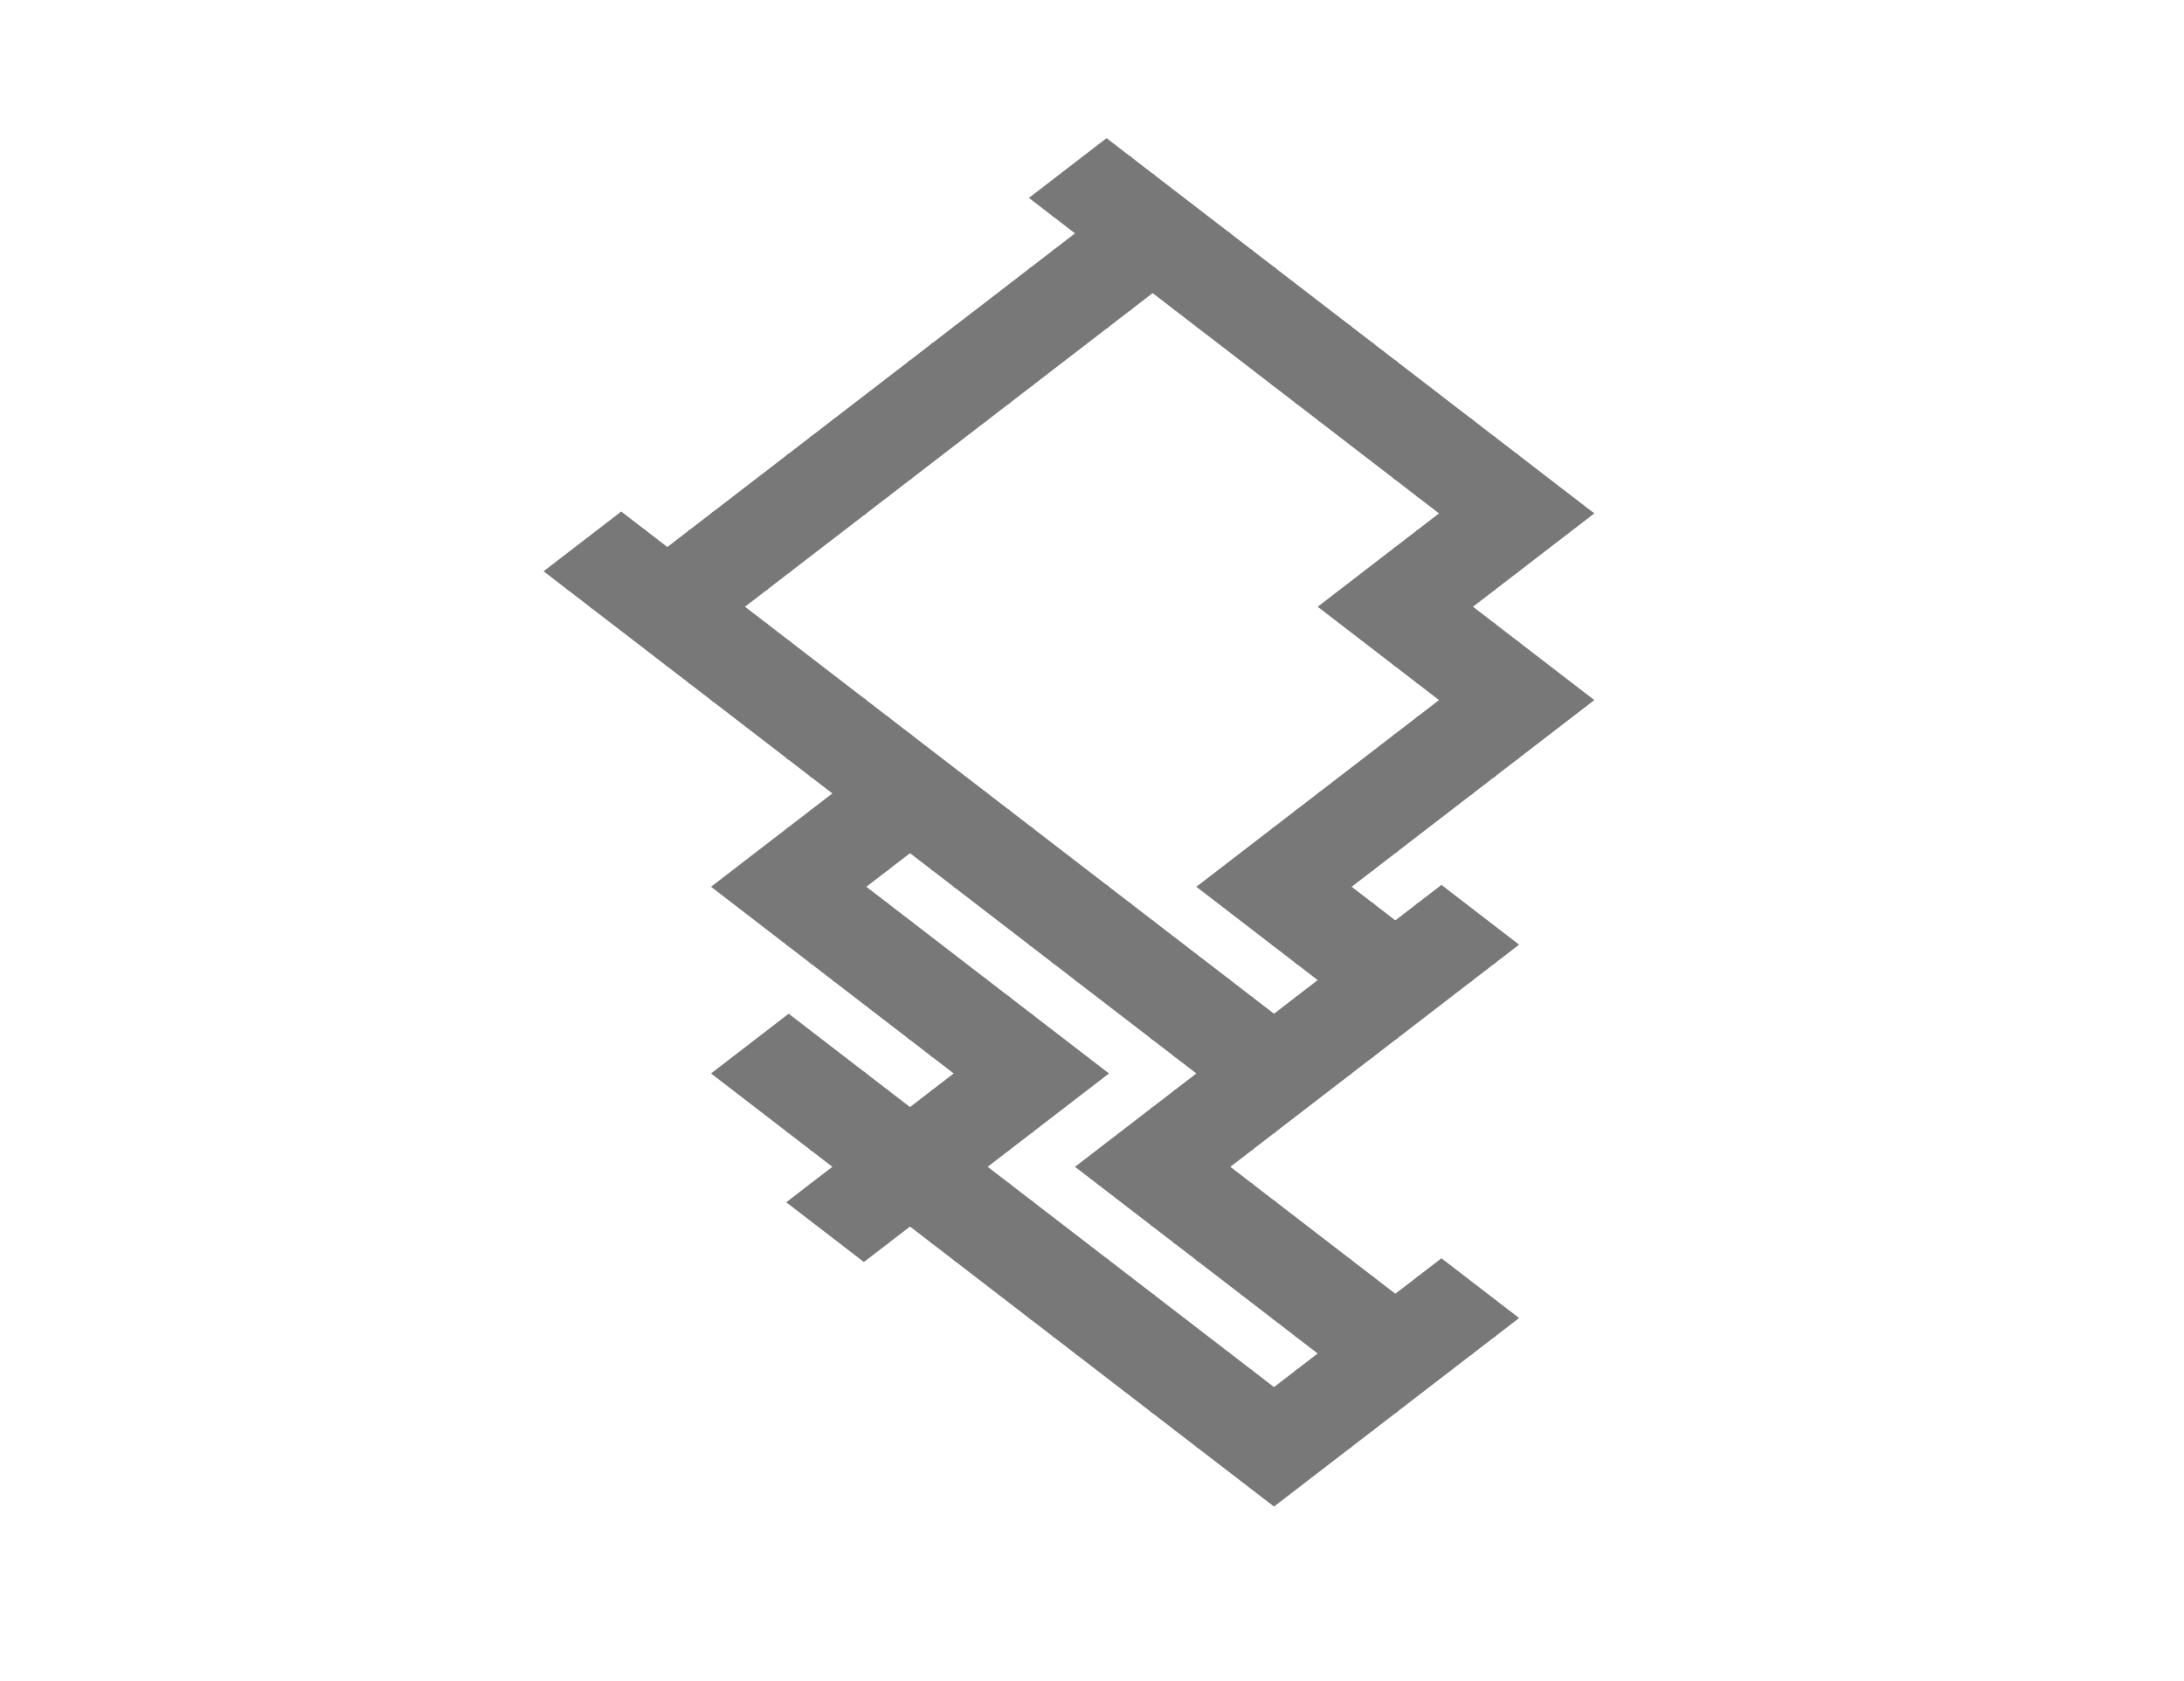
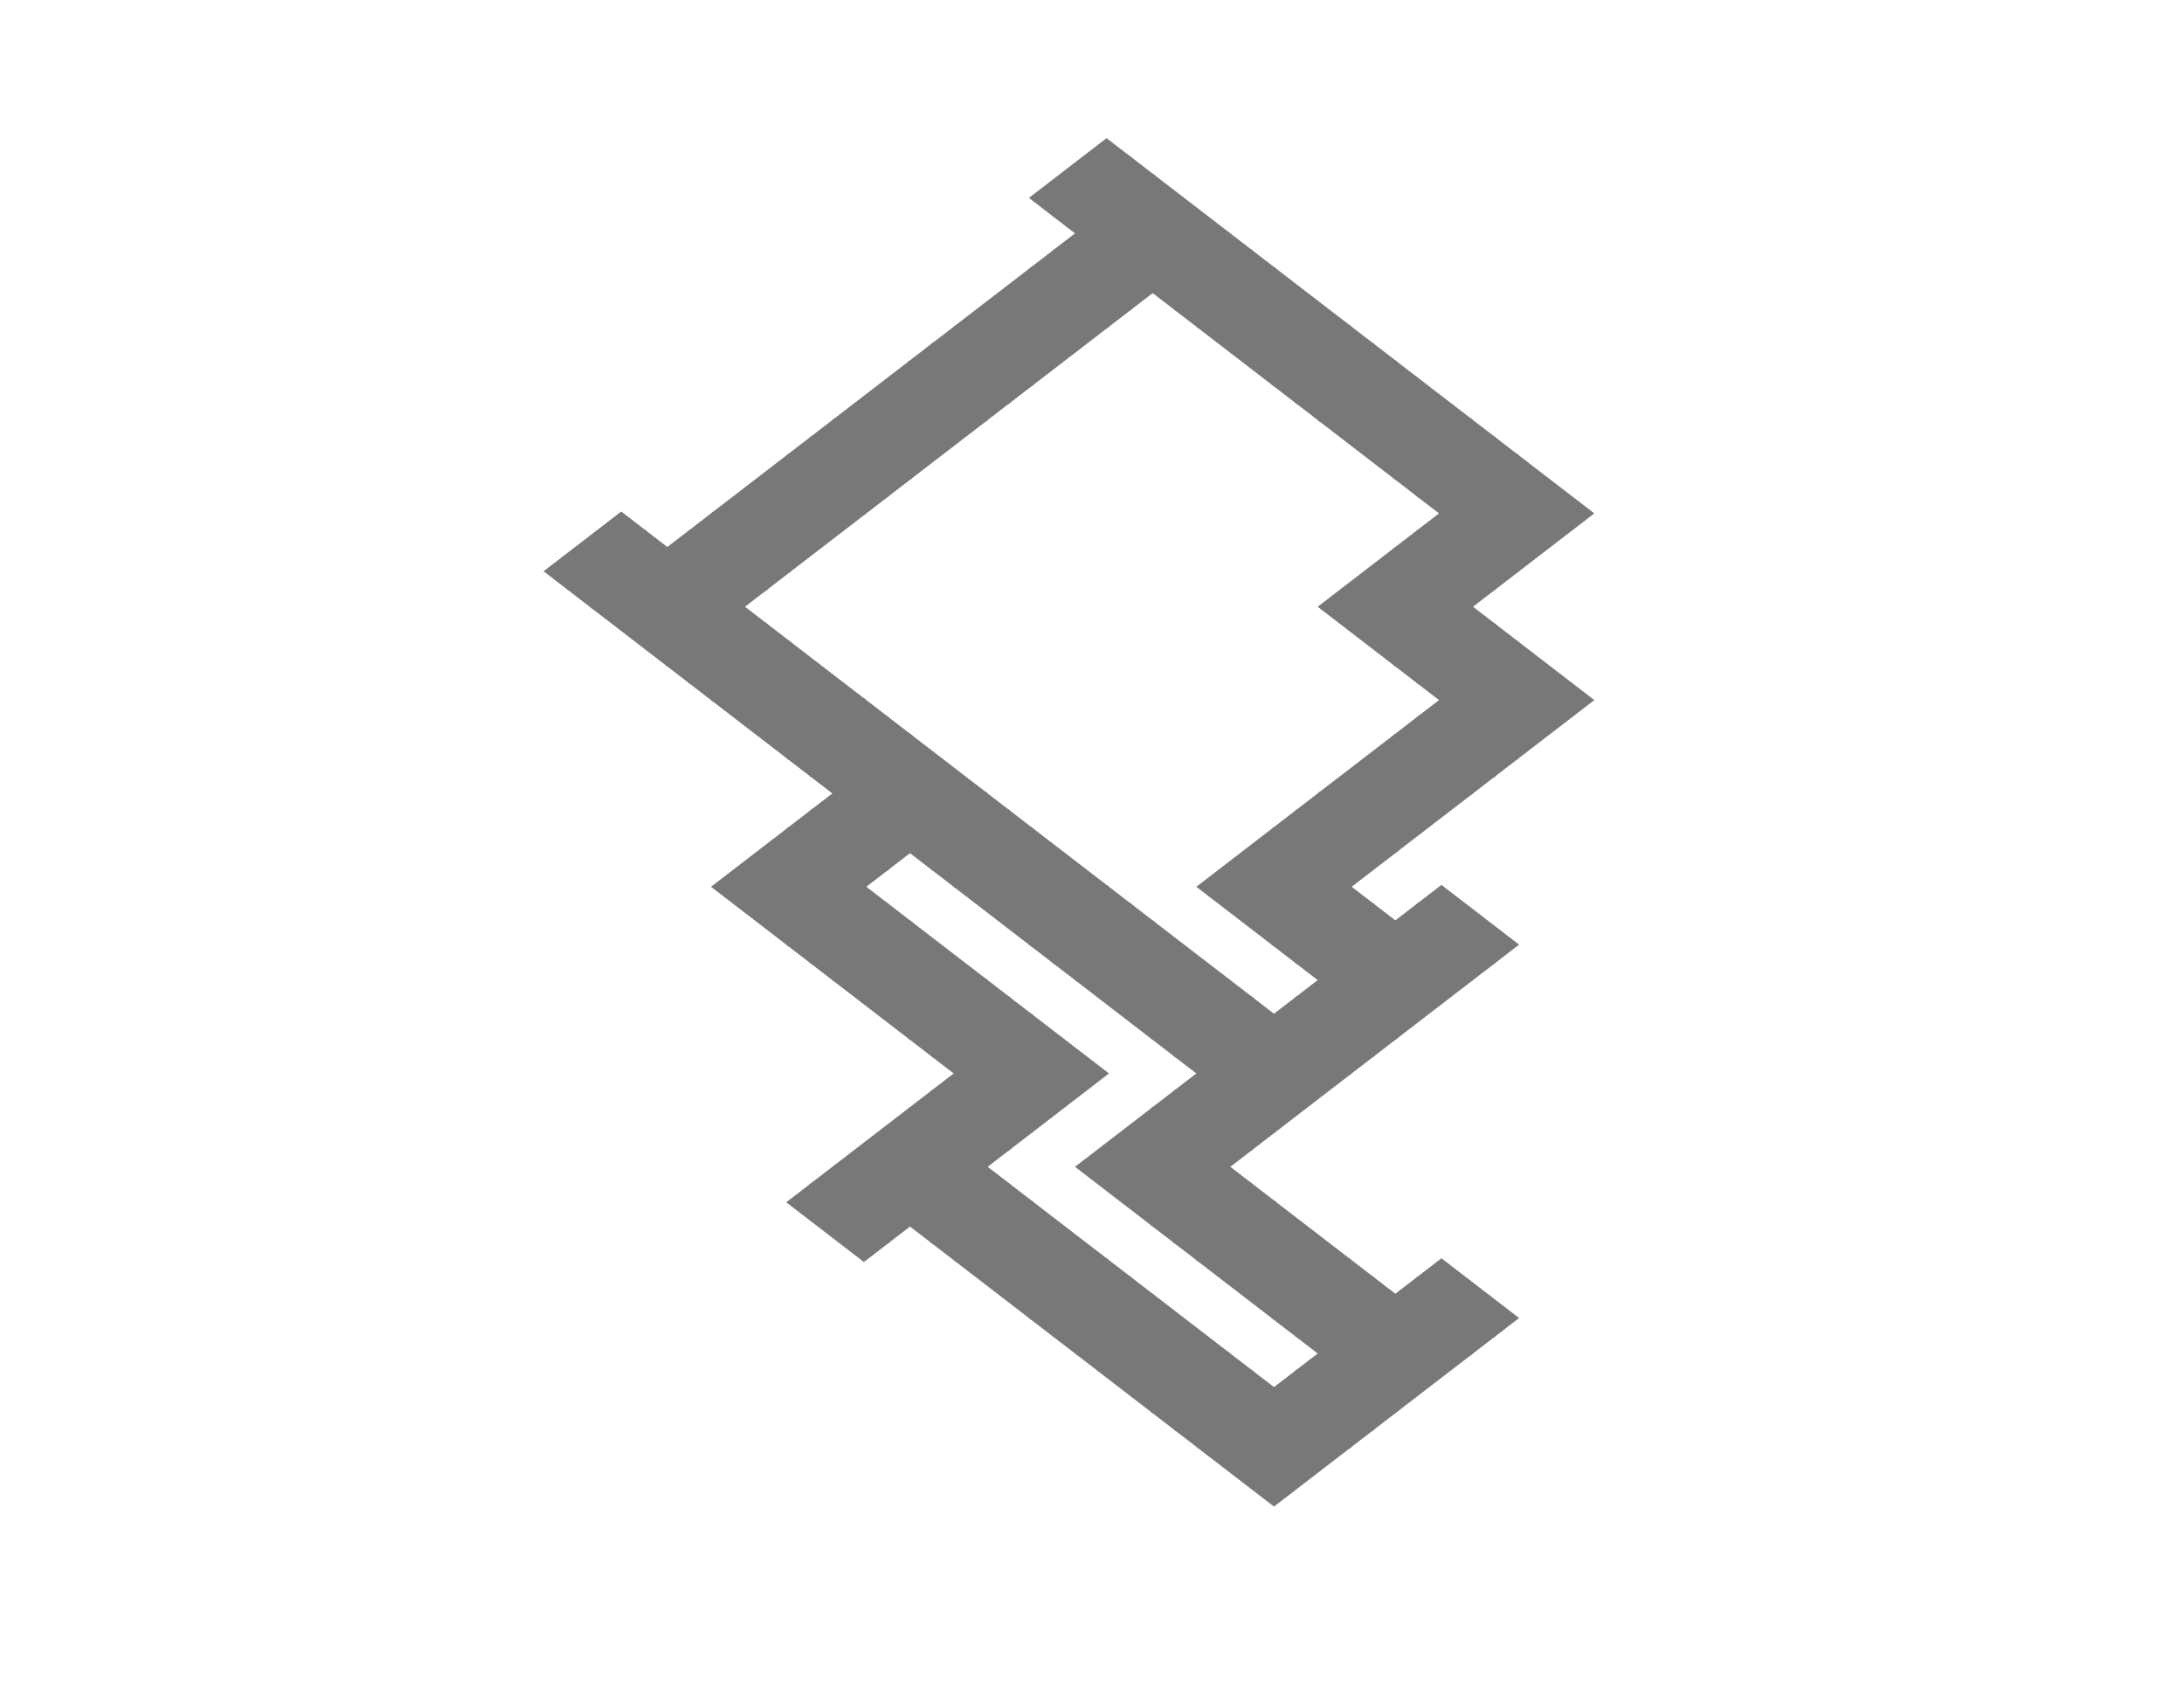
<svg xmlns="http://www.w3.org/2000/svg" width="183.444mm" height="141.111mm" viewBox="0 0 520 400" version="1.2" baseProfile="tiny">
  <defs>
</defs>
  <g fill="none" stroke="black" stroke-width="1" fill-rule="evenodd" stroke-linecap="square" stroke-linejoin="bevel">
    <g fill="none" stroke="#000000" stroke-opacity="1" stroke-width="1" stroke-linecap="square" stroke-linejoin="bevel" transform="matrix(1,0,0,1,0,0)" font-family="Sans Serif" font-size="9" font-weight="400" font-style="normal">
</g>
    <g fill="#787878" fill-opacity="1" stroke="#000000" stroke-opacity="0" stroke-width="1" stroke-linecap="square" stroke-linejoin="bevel" transform="matrix(28.8889,22.2222,-28.8889,22.2222,245.556,11.1111)" font-family="Sans Serif" font-size="9" font-weight="400" font-style="normal">
      <rect x="0.8" y="0.18" width="0.21" height="0.64" />
    </g>
    <g fill="none" stroke="#000000" stroke-opacity="1" stroke-width="1" stroke-linecap="square" stroke-linejoin="bevel" transform="matrix(1,0,0,1,0,0)" font-family="Sans Serif" font-size="9" font-weight="400" font-style="normal">
</g>
    <g fill="#787878" fill-opacity="1" stroke="#000000" stroke-opacity="0" stroke-width="1" stroke-linecap="square" stroke-linejoin="bevel" transform="matrix(28.8889,22.2222,-28.8889,22.2222,274.444,33.3333)" font-family="Sans Serif" font-size="9" font-weight="400" font-style="normal">
      <rect x="0.18" y="0.18" width="0.64" height="0.64" />
      <rect x="0.8" y="0.18" width="0.21" height="0.64" />
      <rect x="0.18" y="0.8" width="0.64" height="0.21" />
      <rect x="-0.01" y="0.18" width="0.21" height="0.64" />
    </g>
    <g fill="none" stroke="#000000" stroke-opacity="1" stroke-width="1" stroke-linecap="square" stroke-linejoin="bevel" transform="matrix(1,0,0,1,0,0)" font-family="Sans Serif" font-size="9" font-weight="400" font-style="normal">
</g>
    <g fill="#787878" fill-opacity="1" stroke="#000000" stroke-opacity="0" stroke-width="1" stroke-linecap="square" stroke-linejoin="bevel" transform="matrix(28.8889,22.2222,-28.8889,22.2222,303.333,55.5556)" font-family="Sans Serif" font-size="9" font-weight="400" font-style="normal">
      <rect x="0.18" y="0.18" width="0.64" height="0.64" />
      <rect x="0.8" y="0.18" width="0.21" height="0.64" />
      <rect x="-0.01" y="0.18" width="0.21" height="0.64" />
    </g>
    <g fill="none" stroke="#000000" stroke-opacity="1" stroke-width="1" stroke-linecap="square" stroke-linejoin="bevel" transform="matrix(1,0,0,1,0,0)" font-family="Sans Serif" font-size="9" font-weight="400" font-style="normal">
</g>
    <g fill="#787878" fill-opacity="1" stroke="#000000" stroke-opacity="0" stroke-width="1" stroke-linecap="square" stroke-linejoin="bevel" transform="matrix(28.8889,22.2222,-28.8889,22.2222,332.222,77.7778)" font-family="Sans Serif" font-size="9" font-weight="400" font-style="normal">
      <rect x="0.18" y="0.18" width="0.64" height="0.64" />
      <rect x="0.8" y="0.18" width="0.21" height="0.64" />
      <rect x="-0.01" y="0.18" width="0.21" height="0.64" />
    </g>
    <g fill="none" stroke="#000000" stroke-opacity="1" stroke-width="1" stroke-linecap="square" stroke-linejoin="bevel" transform="matrix(1,0,0,1,0,0)" font-family="Sans Serif" font-size="9" font-weight="400" font-style="normal">
</g>
    <g fill="#787878" fill-opacity="1" stroke="#000000" stroke-opacity="0" stroke-width="1" stroke-linecap="square" stroke-linejoin="bevel" transform="matrix(28.8889,22.2222,-28.8889,22.2222,361.111,100)" font-family="Sans Serif" font-size="9" font-weight="400" font-style="normal">
      <rect x="0.18" y="0.18" width="0.64" height="0.64" />
      <rect x="0.18" y="0.8" width="0.64" height="0.21" />
      <rect x="-0.01" y="0.18" width="0.21" height="0.64" />
    </g>
    <g fill="none" stroke="#000000" stroke-opacity="1" stroke-width="1" stroke-linecap="square" stroke-linejoin="bevel" transform="matrix(1,0,0,1,0,0)" font-family="Sans Serif" font-size="9" font-weight="400" font-style="normal">
</g>
    <g fill="none" stroke="#000000" stroke-opacity="1" stroke-width="1" stroke-linecap="square" stroke-linejoin="bevel" transform="matrix(1,0,0,1,0,0)" font-family="Sans Serif" font-size="9" font-weight="400" font-style="normal">
</g>
    <g fill="none" stroke="#000000" stroke-opacity="1" stroke-width="1" stroke-linecap="square" stroke-linejoin="bevel" transform="matrix(1,0,0,1,0,0)" font-family="Sans Serif" font-size="9" font-weight="400" font-style="normal">
</g>
    <g fill="none" stroke="#000000" stroke-opacity="1" stroke-width="1" stroke-linecap="square" stroke-linejoin="bevel" transform="matrix(1,0,0,1,0,0)" font-family="Sans Serif" font-size="9" font-weight="400" font-style="normal">
</g>
    <g fill="none" stroke="#000000" stroke-opacity="1" stroke-width="1" stroke-linecap="square" stroke-linejoin="bevel" transform="matrix(1,0,0,1,0,0)" font-family="Sans Serif" font-size="9" font-weight="400" font-style="normal">
</g>
    <g fill="none" stroke="#000000" stroke-opacity="1" stroke-width="1" stroke-linecap="square" stroke-linejoin="bevel" transform="matrix(1,0,0,1,0,0)" font-family="Sans Serif" font-size="9" font-weight="400" font-style="normal">
</g>
    <g fill="#787878" fill-opacity="1" stroke="#000000" stroke-opacity="0" stroke-width="1" stroke-linecap="square" stroke-linejoin="bevel" transform="matrix(28.8889,22.2222,-28.8889,22.2222,245.556,55.5556)" font-family="Sans Serif" font-size="9" font-weight="400" font-style="normal">
      <rect x="0.18" y="0.18" width="0.64" height="0.64" />
      <rect x="0.18" y="-0.01" width="0.64" height="0.21" />
      <rect x="0.18" y="0.8" width="0.64" height="0.21" />
    </g>
    <g fill="none" stroke="#000000" stroke-opacity="1" stroke-width="1" stroke-linecap="square" stroke-linejoin="bevel" transform="matrix(1,0,0,1,0,0)" font-family="Sans Serif" font-size="9" font-weight="400" font-style="normal">
</g>
    <g fill="none" stroke="#000000" stroke-opacity="1" stroke-width="1" stroke-linecap="square" stroke-linejoin="bevel" transform="matrix(1,0,0,1,0,0)" font-family="Sans Serif" font-size="9" font-weight="400" font-style="normal">
</g>
    <g fill="none" stroke="#000000" stroke-opacity="1" stroke-width="1" stroke-linecap="square" stroke-linejoin="bevel" transform="matrix(1,0,0,1,0,0)" font-family="Sans Serif" font-size="9" font-weight="400" font-style="normal">
</g>
    <g fill="#787878" fill-opacity="1" stroke="#000000" stroke-opacity="0" stroke-width="1" stroke-linecap="square" stroke-linejoin="bevel" transform="matrix(28.8889,22.2222,-28.8889,22.2222,332.222,122.222)" font-family="Sans Serif" font-size="9" font-weight="400" font-style="normal">
      <rect x="0.18" y="0.18" width="0.64" height="0.64" />
      <rect x="0.18" y="-0.01" width="0.64" height="0.21" />
      <rect x="0.8" y="0.18" width="0.21" height="0.64" />
    </g>
    <g fill="none" stroke="#000000" stroke-opacity="1" stroke-width="1" stroke-linecap="square" stroke-linejoin="bevel" transform="matrix(1,0,0,1,0,0)" font-family="Sans Serif" font-size="9" font-weight="400" font-style="normal">
</g>
    <g fill="#787878" fill-opacity="1" stroke="#000000" stroke-opacity="0" stroke-width="1" stroke-linecap="square" stroke-linejoin="bevel" transform="matrix(28.8889,22.2222,-28.8889,22.2222,361.111,144.444)" font-family="Sans Serif" font-size="9" font-weight="400" font-style="normal">
      <rect x="0.18" y="0.18" width="0.64" height="0.64" />
      <rect x="0.18" y="0.8" width="0.64" height="0.21" />
      <rect x="-0.01" y="0.18" width="0.21" height="0.64" />
    </g>
    <g fill="none" stroke="#000000" stroke-opacity="1" stroke-width="1" stroke-linecap="square" stroke-linejoin="bevel" transform="matrix(1,0,0,1,0,0)" font-family="Sans Serif" font-size="9" font-weight="400" font-style="normal">
</g>
    <g fill="none" stroke="#000000" stroke-opacity="1" stroke-width="1" stroke-linecap="square" stroke-linejoin="bevel" transform="matrix(1,0,0,1,0,0)" font-family="Sans Serif" font-size="9" font-weight="400" font-style="normal">
</g>
    <g fill="none" stroke="#000000" stroke-opacity="1" stroke-width="1" stroke-linecap="square" stroke-linejoin="bevel" transform="matrix(1,0,0,1,0,0)" font-family="Sans Serif" font-size="9" font-weight="400" font-style="normal">
</g>
    <g fill="none" stroke="#000000" stroke-opacity="1" stroke-width="1" stroke-linecap="square" stroke-linejoin="bevel" transform="matrix(1,0,0,1,0,0)" font-family="Sans Serif" font-size="9" font-weight="400" font-style="normal">
</g>
    <g fill="none" stroke="#000000" stroke-opacity="1" stroke-width="1" stroke-linecap="square" stroke-linejoin="bevel" transform="matrix(1,0,0,1,0,0)" font-family="Sans Serif" font-size="9" font-weight="400" font-style="normal">
</g>
    <g fill="#787878" fill-opacity="1" stroke="#000000" stroke-opacity="0" stroke-width="1" stroke-linecap="square" stroke-linejoin="bevel" transform="matrix(28.8889,22.2222,-28.8889,22.2222,216.667,77.7778)" font-family="Sans Serif" font-size="9" font-weight="400" font-style="normal">
      <rect x="0.18" y="0.18" width="0.64" height="0.64" />
      <rect x="0.18" y="-0.01" width="0.64" height="0.21" />
      <rect x="0.18" y="0.8" width="0.64" height="0.21" />
    </g>
    <g fill="none" stroke="#000000" stroke-opacity="1" stroke-width="1" stroke-linecap="square" stroke-linejoin="bevel" transform="matrix(1,0,0,1,0,0)" font-family="Sans Serif" font-size="9" font-weight="400" font-style="normal">
</g>
    <g fill="none" stroke="#000000" stroke-opacity="1" stroke-width="1" stroke-linecap="square" stroke-linejoin="bevel" transform="matrix(1,0,0,1,0,0)" font-family="Sans Serif" font-size="9" font-weight="400" font-style="normal">
</g>
    <g fill="none" stroke="#000000" stroke-opacity="1" stroke-width="1" stroke-linecap="square" stroke-linejoin="bevel" transform="matrix(1,0,0,1,0,0)" font-family="Sans Serif" font-size="9" font-weight="400" font-style="normal">
</g>
    <g fill="none" stroke="#000000" stroke-opacity="1" stroke-width="1" stroke-linecap="square" stroke-linejoin="bevel" transform="matrix(1,0,0,1,0,0)" font-family="Sans Serif" font-size="9" font-weight="400" font-style="normal">
</g>
    <g fill="#787878" fill-opacity="1" stroke="#000000" stroke-opacity="0" stroke-width="1" stroke-linecap="square" stroke-linejoin="bevel" transform="matrix(28.8889,22.2222,-28.8889,22.2222,332.222,166.667)" font-family="Sans Serif" font-size="9" font-weight="400" font-style="normal">
      <rect x="0.18" y="0.18" width="0.64" height="0.64" />
      <rect x="0.18" y="-0.01" width="0.64" height="0.21" />
      <rect x="0.18" y="0.8" width="0.64" height="0.21" />
    </g>
    <g fill="none" stroke="#000000" stroke-opacity="1" stroke-width="1" stroke-linecap="square" stroke-linejoin="bevel" transform="matrix(1,0,0,1,0,0)" font-family="Sans Serif" font-size="9" font-weight="400" font-style="normal">
</g>
    <g fill="#787878" fill-opacity="1" stroke="#000000" stroke-opacity="0" stroke-width="1" stroke-linecap="square" stroke-linejoin="bevel" transform="matrix(28.8889,22.2222,-28.8889,22.2222,361.111,188.889)" font-family="Sans Serif" font-size="9" font-weight="400" font-style="normal">
      <rect x="0.18" y="0.8" width="0.64" height="0.21" />
    </g>
    <g fill="none" stroke="#000000" stroke-opacity="1" stroke-width="1" stroke-linecap="square" stroke-linejoin="bevel" transform="matrix(1,0,0,1,0,0)" font-family="Sans Serif" font-size="9" font-weight="400" font-style="normal">
</g>
    <g fill="none" stroke="#000000" stroke-opacity="1" stroke-width="1" stroke-linecap="square" stroke-linejoin="bevel" transform="matrix(1,0,0,1,0,0)" font-family="Sans Serif" font-size="9" font-weight="400" font-style="normal">
</g>
    <g fill="none" stroke="#000000" stroke-opacity="1" stroke-width="1" stroke-linecap="square" stroke-linejoin="bevel" transform="matrix(1,0,0,1,0,0)" font-family="Sans Serif" font-size="9" font-weight="400" font-style="normal">
</g>
    <g fill="none" stroke="#000000" stroke-opacity="1" stroke-width="1" stroke-linecap="square" stroke-linejoin="bevel" transform="matrix(1,0,0,1,0,0)" font-family="Sans Serif" font-size="9" font-weight="400" font-style="normal">
</g>
    <g fill="#787878" fill-opacity="1" stroke="#000000" stroke-opacity="0" stroke-width="1" stroke-linecap="square" stroke-linejoin="bevel" transform="matrix(28.8889,22.2222,-28.8889,22.2222,187.778,100)" font-family="Sans Serif" font-size="9" font-weight="400" font-style="normal">
      <rect x="0.18" y="0.18" width="0.64" height="0.64" />
      <rect x="0.18" y="-0.01" width="0.64" height="0.21" />
      <rect x="0.18" y="0.8" width="0.64" height="0.21" />
    </g>
    <g fill="none" stroke="#000000" stroke-opacity="1" stroke-width="1" stroke-linecap="square" stroke-linejoin="bevel" transform="matrix(1,0,0,1,0,0)" font-family="Sans Serif" font-size="9" font-weight="400" font-style="normal">
</g>
    <g fill="none" stroke="#000000" stroke-opacity="1" stroke-width="1" stroke-linecap="square" stroke-linejoin="bevel" transform="matrix(1,0,0,1,0,0)" font-family="Sans Serif" font-size="9" font-weight="400" font-style="normal">
</g>
    <g fill="none" stroke="#000000" stroke-opacity="1" stroke-width="1" stroke-linecap="square" stroke-linejoin="bevel" transform="matrix(1,0,0,1,0,0)" font-family="Sans Serif" font-size="9" font-weight="400" font-style="normal">
</g>
    <g fill="none" stroke="#000000" stroke-opacity="1" stroke-width="1" stroke-linecap="square" stroke-linejoin="bevel" transform="matrix(1,0,0,1,0,0)" font-family="Sans Serif" font-size="9" font-weight="400" font-style="normal">
</g>
    <g fill="#787878" fill-opacity="1" stroke="#000000" stroke-opacity="0" stroke-width="1" stroke-linecap="square" stroke-linejoin="bevel" transform="matrix(28.8889,22.2222,-28.8889,22.2222,303.333,188.889)" font-family="Sans Serif" font-size="9" font-weight="400" font-style="normal">
      <rect x="0.18" y="0.18" width="0.64" height="0.64" />
      <rect x="0.18" y="-0.01" width="0.64" height="0.21" />
      <rect x="0.8" y="0.18" width="0.21" height="0.64" />
    </g>
    <g fill="none" stroke="#000000" stroke-opacity="1" stroke-width="1" stroke-linecap="square" stroke-linejoin="bevel" transform="matrix(1,0,0,1,0,0)" font-family="Sans Serif" font-size="9" font-weight="400" font-style="normal">
</g>
    <g fill="#787878" fill-opacity="1" stroke="#000000" stroke-opacity="0" stroke-width="1" stroke-linecap="square" stroke-linejoin="bevel" transform="matrix(28.8889,22.2222,-28.8889,22.2222,332.222,211.111)" font-family="Sans Serif" font-size="9" font-weight="400" font-style="normal">
      <rect x="0.18" y="0.18" width="0.64" height="0.64" />
      <rect x="0.18" y="-0.01" width="0.64" height="0.21" />
      <rect x="0.18" y="0.8" width="0.64" height="0.21" />
      <rect x="-0.01" y="0.18" width="0.21" height="0.64" />
    </g>
    <g fill="none" stroke="#000000" stroke-opacity="1" stroke-width="1" stroke-linecap="square" stroke-linejoin="bevel" transform="matrix(1,0,0,1,0,0)" font-family="Sans Serif" font-size="9" font-weight="400" font-style="normal">
</g>
    <g fill="none" stroke="#000000" stroke-opacity="1" stroke-width="1" stroke-linecap="square" stroke-linejoin="bevel" transform="matrix(1,0,0,1,0,0)" font-family="Sans Serif" font-size="9" font-weight="400" font-style="normal">
</g>
    <g fill="none" stroke="#000000" stroke-opacity="1" stroke-width="1" stroke-linecap="square" stroke-linejoin="bevel" transform="matrix(1,0,0,1,0,0)" font-family="Sans Serif" font-size="9" font-weight="400" font-style="normal">
</g>
    <g fill="#787878" fill-opacity="1" stroke="#000000" stroke-opacity="0" stroke-width="1" stroke-linecap="square" stroke-linejoin="bevel" transform="matrix(28.8889,22.2222,-28.8889,22.2222,130,100)" font-family="Sans Serif" font-size="9" font-weight="400" font-style="normal">
      <rect x="0.8" y="0.18" width="0.21" height="0.64" />
    </g>
    <g fill="none" stroke="#000000" stroke-opacity="1" stroke-width="1" stroke-linecap="square" stroke-linejoin="bevel" transform="matrix(1,0,0,1,0,0)" font-family="Sans Serif" font-size="9" font-weight="400" font-style="normal">
</g>
    <g fill="#787878" fill-opacity="1" stroke="#000000" stroke-opacity="0" stroke-width="1" stroke-linecap="square" stroke-linejoin="bevel" transform="matrix(28.8889,22.2222,-28.8889,22.2222,158.889,122.222)" font-family="Sans Serif" font-size="9" font-weight="400" font-style="normal">
      <rect x="0.18" y="0.18" width="0.64" height="0.64" />
      <rect x="0.18" y="-0.01" width="0.64" height="0.21" />
      <rect x="0.8" y="0.18" width="0.21" height="0.64" />
      <rect x="-0.01" y="0.18" width="0.21" height="0.64" />
    </g>
    <g fill="none" stroke="#000000" stroke-opacity="1" stroke-width="1" stroke-linecap="square" stroke-linejoin="bevel" transform="matrix(1,0,0,1,0,0)" font-family="Sans Serif" font-size="9" font-weight="400" font-style="normal">
</g>
    <g fill="#787878" fill-opacity="1" stroke="#000000" stroke-opacity="0" stroke-width="1" stroke-linecap="square" stroke-linejoin="bevel" transform="matrix(28.8889,22.2222,-28.8889,22.2222,187.778,144.444)" font-family="Sans Serif" font-size="9" font-weight="400" font-style="normal">
      <rect x="0.18" y="0.18" width="0.64" height="0.64" />
      <rect x="0.8" y="0.18" width="0.21" height="0.64" />
      <rect x="-0.01" y="0.18" width="0.21" height="0.64" />
    </g>
    <g fill="none" stroke="#000000" stroke-opacity="1" stroke-width="1" stroke-linecap="square" stroke-linejoin="bevel" transform="matrix(1,0,0,1,0,0)" font-family="Sans Serif" font-size="9" font-weight="400" font-style="normal">
</g>
    <g fill="#787878" fill-opacity="1" stroke="#000000" stroke-opacity="0" stroke-width="1" stroke-linecap="square" stroke-linejoin="bevel" transform="matrix(28.8889,22.2222,-28.8889,22.2222,216.667,166.667)" font-family="Sans Serif" font-size="9" font-weight="400" font-style="normal">
      <rect x="0.18" y="0.18" width="0.64" height="0.64" />
      <rect x="0.8" y="0.18" width="0.21" height="0.64" />
      <rect x="0.18" y="0.8" width="0.64" height="0.21" />
      <rect x="-0.01" y="0.18" width="0.21" height="0.64" />
    </g>
    <g fill="none" stroke="#000000" stroke-opacity="1" stroke-width="1" stroke-linecap="square" stroke-linejoin="bevel" transform="matrix(1,0,0,1,0,0)" font-family="Sans Serif" font-size="9" font-weight="400" font-style="normal">
</g>
    <g fill="#787878" fill-opacity="1" stroke="#000000" stroke-opacity="0" stroke-width="1" stroke-linecap="square" stroke-linejoin="bevel" transform="matrix(28.8889,22.2222,-28.8889,22.2222,245.556,188.889)" font-family="Sans Serif" font-size="9" font-weight="400" font-style="normal">
      <rect x="0.18" y="0.18" width="0.64" height="0.64" />
      <rect x="0.8" y="0.18" width="0.21" height="0.64" />
      <rect x="-0.01" y="0.18" width="0.21" height="0.64" />
    </g>
    <g fill="none" stroke="#000000" stroke-opacity="1" stroke-width="1" stroke-linecap="square" stroke-linejoin="bevel" transform="matrix(1,0,0,1,0,0)" font-family="Sans Serif" font-size="9" font-weight="400" font-style="normal">
</g>
    <g fill="#787878" fill-opacity="1" stroke="#000000" stroke-opacity="0" stroke-width="1" stroke-linecap="square" stroke-linejoin="bevel" transform="matrix(28.8889,22.2222,-28.8889,22.2222,274.444,211.111)" font-family="Sans Serif" font-size="9" font-weight="400" font-style="normal">
      <rect x="0.18" y="0.18" width="0.64" height="0.64" />
      <rect x="0.8" y="0.18" width="0.21" height="0.64" />
      <rect x="-0.01" y="0.18" width="0.21" height="0.64" />
    </g>
    <g fill="none" stroke="#000000" stroke-opacity="1" stroke-width="1" stroke-linecap="square" stroke-linejoin="bevel" transform="matrix(1,0,0,1,0,0)" font-family="Sans Serif" font-size="9" font-weight="400" font-style="normal">
</g>
    <g fill="#787878" fill-opacity="1" stroke="#000000" stroke-opacity="0" stroke-width="1" stroke-linecap="square" stroke-linejoin="bevel" transform="matrix(28.8889,22.2222,-28.8889,22.2222,303.333,233.333)" font-family="Sans Serif" font-size="9" font-weight="400" font-style="normal">
      <rect x="0.18" y="0.18" width="0.64" height="0.64" />
      <rect x="0.18" y="-0.01" width="0.64" height="0.21" />
      <rect x="0.18" y="0.8" width="0.64" height="0.21" />
      <rect x="-0.01" y="0.18" width="0.21" height="0.64" />
    </g>
    <g fill="none" stroke="#000000" stroke-opacity="1" stroke-width="1" stroke-linecap="square" stroke-linejoin="bevel" transform="matrix(1,0,0,1,0,0)" font-family="Sans Serif" font-size="9" font-weight="400" font-style="normal">
</g>
    <g fill="none" stroke="#000000" stroke-opacity="1" stroke-width="1" stroke-linecap="square" stroke-linejoin="bevel" transform="matrix(1,0,0,1,0,0)" font-family="Sans Serif" font-size="9" font-weight="400" font-style="normal">
</g>
    <g fill="#787878" fill-opacity="1" stroke="#000000" stroke-opacity="0" stroke-width="1" stroke-linecap="square" stroke-linejoin="bevel" transform="matrix(28.8889,22.2222,-28.8889,22.2222,361.111,277.778)" font-family="Sans Serif" font-size="9" font-weight="400" font-style="normal">
      <rect x="0.18" y="0.8" width="0.64" height="0.21" />
    </g>
    <g fill="none" stroke="#000000" stroke-opacity="1" stroke-width="1" stroke-linecap="square" stroke-linejoin="bevel" transform="matrix(1,0,0,1,0,0)" font-family="Sans Serif" font-size="9" font-weight="400" font-style="normal">
</g>
    <g fill="none" stroke="#000000" stroke-opacity="1" stroke-width="1" stroke-linecap="square" stroke-linejoin="bevel" transform="matrix(1,0,0,1,0,0)" font-family="Sans Serif" font-size="9" font-weight="400" font-style="normal">
</g>
    <g fill="none" stroke="#000000" stroke-opacity="1" stroke-width="1" stroke-linecap="square" stroke-linejoin="bevel" transform="matrix(1,0,0,1,0,0)" font-family="Sans Serif" font-size="9" font-weight="400" font-style="normal">
</g>
    <g fill="none" stroke="#000000" stroke-opacity="1" stroke-width="1" stroke-linecap="square" stroke-linejoin="bevel" transform="matrix(1,0,0,1,0,0)" font-family="Sans Serif" font-size="9" font-weight="400" font-style="normal">
</g>
    <g fill="#787878" fill-opacity="1" stroke="#000000" stroke-opacity="0" stroke-width="1" stroke-linecap="square" stroke-linejoin="bevel" transform="matrix(28.8889,22.2222,-28.8889,22.2222,187.778,188.889)" font-family="Sans Serif" font-size="9" font-weight="400" font-style="normal">
      <rect x="0.18" y="0.18" width="0.64" height="0.64" />
      <rect x="0.18" y="-0.01" width="0.64" height="0.21" />
      <rect x="0.8" y="0.18" width="0.21" height="0.64" />
    </g>
    <g fill="none" stroke="#000000" stroke-opacity="1" stroke-width="1" stroke-linecap="square" stroke-linejoin="bevel" transform="matrix(1,0,0,1,0,0)" font-family="Sans Serif" font-size="9" font-weight="400" font-style="normal">
</g>
    <g fill="#787878" fill-opacity="1" stroke="#000000" stroke-opacity="0" stroke-width="1" stroke-linecap="square" stroke-linejoin="bevel" transform="matrix(28.8889,22.2222,-28.8889,22.2222,216.667,211.111)" font-family="Sans Serif" font-size="9" font-weight="400" font-style="normal">
      <rect x="0.18" y="0.18" width="0.64" height="0.64" />
      <rect x="0.8" y="0.18" width="0.21" height="0.64" />
      <rect x="-0.01" y="0.18" width="0.21" height="0.64" />
    </g>
    <g fill="none" stroke="#000000" stroke-opacity="1" stroke-width="1" stroke-linecap="square" stroke-linejoin="bevel" transform="matrix(1,0,0,1,0,0)" font-family="Sans Serif" font-size="9" font-weight="400" font-style="normal">
</g>
    <g fill="#787878" fill-opacity="1" stroke="#000000" stroke-opacity="0" stroke-width="1" stroke-linecap="square" stroke-linejoin="bevel" transform="matrix(28.8889,22.2222,-28.8889,22.2222,245.556,233.333)" font-family="Sans Serif" font-size="9" font-weight="400" font-style="normal">
      <rect x="0.18" y="0.18" width="0.64" height="0.64" />
      <rect x="0.18" y="0.8" width="0.64" height="0.21" />
      <rect x="-0.01" y="0.18" width="0.21" height="0.64" />
    </g>
    <g fill="none" stroke="#000000" stroke-opacity="1" stroke-width="1" stroke-linecap="square" stroke-linejoin="bevel" transform="matrix(1,0,0,1,0,0)" font-family="Sans Serif" font-size="9" font-weight="400" font-style="normal">
</g>
    <g fill="#787878" fill-opacity="1" stroke="#000000" stroke-opacity="0" stroke-width="1" stroke-linecap="square" stroke-linejoin="bevel" transform="matrix(28.8889,22.2222,-28.8889,22.2222,274.444,255.556)" font-family="Sans Serif" font-size="9" font-weight="400" font-style="normal">
      <rect x="0.18" y="0.18" width="0.64" height="0.64" />
      <rect x="0.18" y="-0.01" width="0.64" height="0.21" />
      <rect x="0.8" y="0.18" width="0.21" height="0.64" />
    </g>
    <g fill="none" stroke="#000000" stroke-opacity="1" stroke-width="1" stroke-linecap="square" stroke-linejoin="bevel" transform="matrix(1,0,0,1,0,0)" font-family="Sans Serif" font-size="9" font-weight="400" font-style="normal">
</g>
    <g fill="#787878" fill-opacity="1" stroke="#000000" stroke-opacity="0" stroke-width="1" stroke-linecap="square" stroke-linejoin="bevel" transform="matrix(28.8889,22.2222,-28.8889,22.2222,303.333,277.778)" font-family="Sans Serif" font-size="9" font-weight="400" font-style="normal">
      <rect x="0.18" y="0.18" width="0.64" height="0.64" />
      <rect x="0.8" y="0.18" width="0.21" height="0.64" />
      <rect x="-0.01" y="0.18" width="0.21" height="0.64" />
    </g>
    <g fill="none" stroke="#000000" stroke-opacity="1" stroke-width="1" stroke-linecap="square" stroke-linejoin="bevel" transform="matrix(1,0,0,1,0,0)" font-family="Sans Serif" font-size="9" font-weight="400" font-style="normal">
</g>
    <g fill="#787878" fill-opacity="1" stroke="#000000" stroke-opacity="0" stroke-width="1" stroke-linecap="square" stroke-linejoin="bevel" transform="matrix(28.8889,22.2222,-28.8889,22.2222,332.222,300)" font-family="Sans Serif" font-size="9" font-weight="400" font-style="normal">
      <rect x="0.18" y="0.18" width="0.64" height="0.64" />
      <rect x="0.18" y="-0.01" width="0.64" height="0.21" />
      <rect x="0.18" y="0.8" width="0.64" height="0.21" />
      <rect x="-0.01" y="0.18" width="0.21" height="0.64" />
    </g>
    <g fill="none" stroke="#000000" stroke-opacity="1" stroke-width="1" stroke-linecap="square" stroke-linejoin="bevel" transform="matrix(1,0,0,1,0,0)" font-family="Sans Serif" font-size="9" font-weight="400" font-style="normal">
</g>
    <g fill="none" stroke="#000000" stroke-opacity="1" stroke-width="1" stroke-linecap="square" stroke-linejoin="bevel" transform="matrix(1,0,0,1,0,0)" font-family="Sans Serif" font-size="9" font-weight="400" font-style="normal">
</g>
    <g fill="none" stroke="#000000" stroke-opacity="1" stroke-width="1" stroke-linecap="square" stroke-linejoin="bevel" transform="matrix(1,0,0,1,0,0)" font-family="Sans Serif" font-size="9" font-weight="400" font-style="normal">
</g>
    <g fill="none" stroke="#000000" stroke-opacity="1" stroke-width="1" stroke-linecap="square" stroke-linejoin="bevel" transform="matrix(1,0,0,1,0,0)" font-family="Sans Serif" font-size="9" font-weight="400" font-style="normal">
</g>
    <g fill="none" stroke="#000000" stroke-opacity="1" stroke-width="1" stroke-linecap="square" stroke-linejoin="bevel" transform="matrix(1,0,0,1,0,0)" font-family="Sans Serif" font-size="9" font-weight="400" font-style="normal">
</g>
-     <g fill="#787878" fill-opacity="1" stroke="#000000" stroke-opacity="0" stroke-width="1" stroke-linecap="square" stroke-linejoin="bevel" transform="matrix(28.8889,22.2222,-28.8889,22.2222,187.778,233.333)" font-family="Sans Serif" font-size="9" font-weight="400" font-style="normal">
-       <rect x="0.18" y="0.18" width="0.64" height="0.64" />
-       <rect x="0.8" y="0.18" width="0.21" height="0.64" />
-     </g>
    <g fill="none" stroke="#000000" stroke-opacity="1" stroke-width="1" stroke-linecap="square" stroke-linejoin="bevel" transform="matrix(1,0,0,1,0,0)" font-family="Sans Serif" font-size="9" font-weight="400" font-style="normal">
</g>
    <g fill="#787878" fill-opacity="1" stroke="#000000" stroke-opacity="0" stroke-width="1" stroke-linecap="square" stroke-linejoin="bevel" transform="matrix(28.8889,22.2222,-28.8889,22.2222,216.667,255.556)" font-family="Sans Serif" font-size="9" font-weight="400" font-style="normal">
      <rect x="0.18" y="0.18" width="0.64" height="0.64" />
      <rect x="0.18" y="-0.01" width="0.64" height="0.21" />
      <rect x="0.8" y="0.18" width="0.21" height="0.64" />
      <rect x="0.18" y="0.8" width="0.64" height="0.21" />
-       <rect x="-0.01" y="0.18" width="0.21" height="0.64" />
    </g>
    <g fill="none" stroke="#000000" stroke-opacity="1" stroke-width="1" stroke-linecap="square" stroke-linejoin="bevel" transform="matrix(1,0,0,1,0,0)" font-family="Sans Serif" font-size="9" font-weight="400" font-style="normal">
</g>
    <g fill="#787878" fill-opacity="1" stroke="#000000" stroke-opacity="0" stroke-width="1" stroke-linecap="square" stroke-linejoin="bevel" transform="matrix(28.8889,22.2222,-28.8889,22.2222,245.556,277.778)" font-family="Sans Serif" font-size="9" font-weight="400" font-style="normal">
      <rect x="0.18" y="0.18" width="0.64" height="0.64" />
      <rect x="0.8" y="0.18" width="0.21" height="0.64" />
      <rect x="-0.01" y="0.18" width="0.21" height="0.64" />
    </g>
    <g fill="none" stroke="#000000" stroke-opacity="1" stroke-width="1" stroke-linecap="square" stroke-linejoin="bevel" transform="matrix(1,0,0,1,0,0)" font-family="Sans Serif" font-size="9" font-weight="400" font-style="normal">
</g>
    <g fill="#787878" fill-opacity="1" stroke="#000000" stroke-opacity="0" stroke-width="1" stroke-linecap="square" stroke-linejoin="bevel" transform="matrix(28.8889,22.2222,-28.8889,22.2222,274.444,300)" font-family="Sans Serif" font-size="9" font-weight="400" font-style="normal">
      <rect x="0.18" y="0.18" width="0.64" height="0.64" />
      <rect x="0.8" y="0.18" width="0.21" height="0.64" />
      <rect x="-0.01" y="0.18" width="0.21" height="0.64" />
    </g>
    <g fill="none" stroke="#000000" stroke-opacity="1" stroke-width="1" stroke-linecap="square" stroke-linejoin="bevel" transform="matrix(1,0,0,1,0,0)" font-family="Sans Serif" font-size="9" font-weight="400" font-style="normal">
</g>
    <g fill="#787878" fill-opacity="1" stroke="#000000" stroke-opacity="0" stroke-width="1" stroke-linecap="square" stroke-linejoin="bevel" transform="matrix(28.8889,22.2222,-28.8889,22.2222,303.333,322.222)" font-family="Sans Serif" font-size="9" font-weight="400" font-style="normal">
      <rect x="0.18" y="0.18" width="0.64" height="0.64" />
      <rect x="0.18" y="-0.01" width="0.64" height="0.21" />
      <rect x="-0.01" y="0.18" width="0.21" height="0.64" />
    </g>
    <g fill="none" stroke="#000000" stroke-opacity="1" stroke-width="1" stroke-linecap="square" stroke-linejoin="bevel" transform="matrix(1,0,0,1,0,0)" font-family="Sans Serif" font-size="9" font-weight="400" font-style="normal">
</g>
    <g fill="none" stroke="#000000" stroke-opacity="1" stroke-width="1" stroke-linecap="square" stroke-linejoin="bevel" transform="matrix(1,0,0,1,0,0)" font-family="Sans Serif" font-size="9" font-weight="400" font-style="normal">
</g>
    <g fill="none" stroke="#000000" stroke-opacity="1" stroke-width="1" stroke-linecap="square" stroke-linejoin="bevel" transform="matrix(1,0,0,1,0,0)" font-family="Sans Serif" font-size="9" font-weight="400" font-style="normal">
</g>
    <g fill="none" stroke="#000000" stroke-opacity="1" stroke-width="1" stroke-linecap="square" stroke-linejoin="bevel" transform="matrix(1,0,0,1,0,0)" font-family="Sans Serif" font-size="9" font-weight="400" font-style="normal">
</g>
    <g fill="none" stroke="#000000" stroke-opacity="1" stroke-width="1" stroke-linecap="square" stroke-linejoin="bevel" transform="matrix(1,0,0,1,0,0)" font-family="Sans Serif" font-size="9" font-weight="400" font-style="normal">
</g>
    <g fill="none" stroke="#000000" stroke-opacity="1" stroke-width="1" stroke-linecap="square" stroke-linejoin="bevel" transform="matrix(1,0,0,1,0,0)" font-family="Sans Serif" font-size="9" font-weight="400" font-style="normal">
</g>
    <g fill="#787878" fill-opacity="1" stroke="#000000" stroke-opacity="0" stroke-width="1" stroke-linecap="square" stroke-linejoin="bevel" transform="matrix(28.8889,22.2222,-28.8889,22.2222,187.778,277.778)" font-family="Sans Serif" font-size="9" font-weight="400" font-style="normal">
      <rect x="0.18" y="-0.01" width="0.64" height="0.21" />
    </g>
    <g fill="none" stroke="#000000" stroke-opacity="1" stroke-width="1" stroke-linecap="square" stroke-linejoin="bevel" transform="matrix(1,0,0,1,0,0)" font-family="Sans Serif" font-size="9" font-weight="400" font-style="normal">
</g>
    <g fill="none" stroke="#000000" stroke-opacity="1" stroke-width="1" stroke-linecap="square" stroke-linejoin="bevel" transform="matrix(1,0,0,1,0,0)" font-family="Sans Serif" font-size="9" font-weight="400" font-style="normal">
</g>
    <g fill="none" stroke="#000000" stroke-opacity="1" stroke-width="1" stroke-linecap="square" stroke-linejoin="bevel" transform="matrix(1,0,0,1,0,0)" font-family="Sans Serif" font-size="9" font-weight="400" font-style="normal">
</g>
    <g fill="none" stroke="#000000" stroke-opacity="1" stroke-width="1" stroke-linecap="square" stroke-linejoin="bevel" transform="matrix(1,0,0,1,0,0)" font-family="Sans Serif" font-size="9" font-weight="400" font-style="normal">
</g>
  </g>
</svg>
